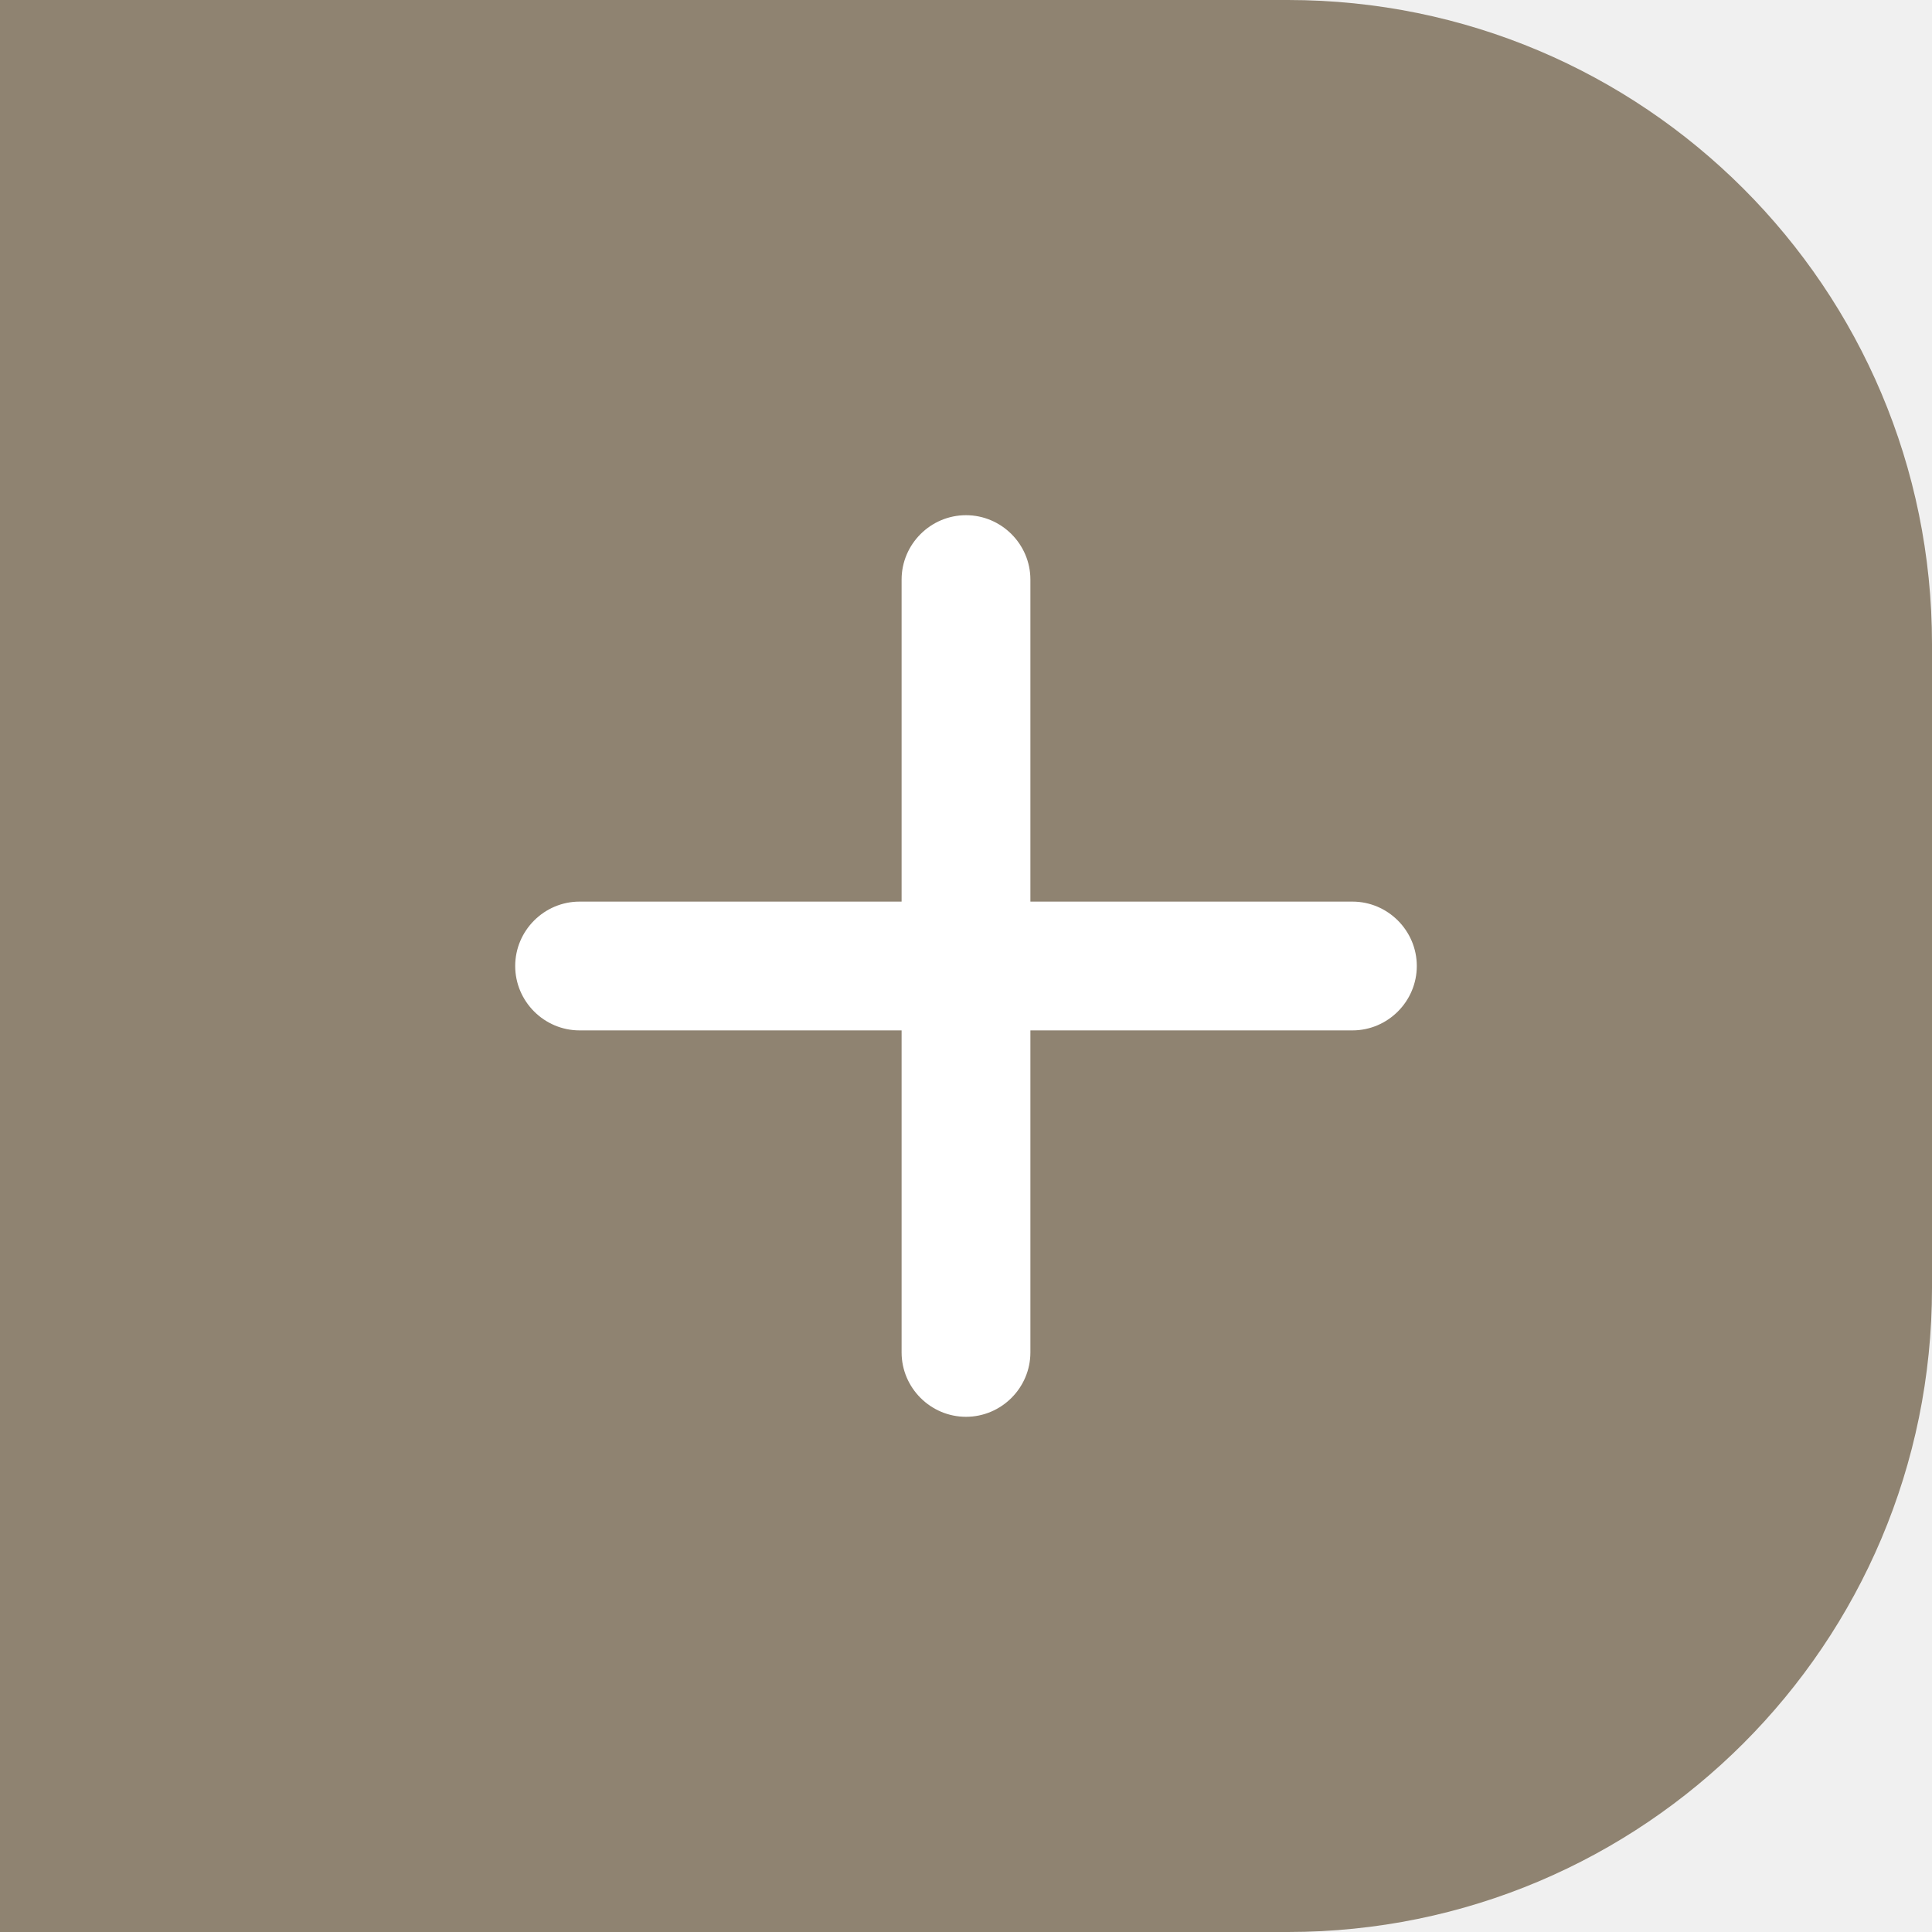
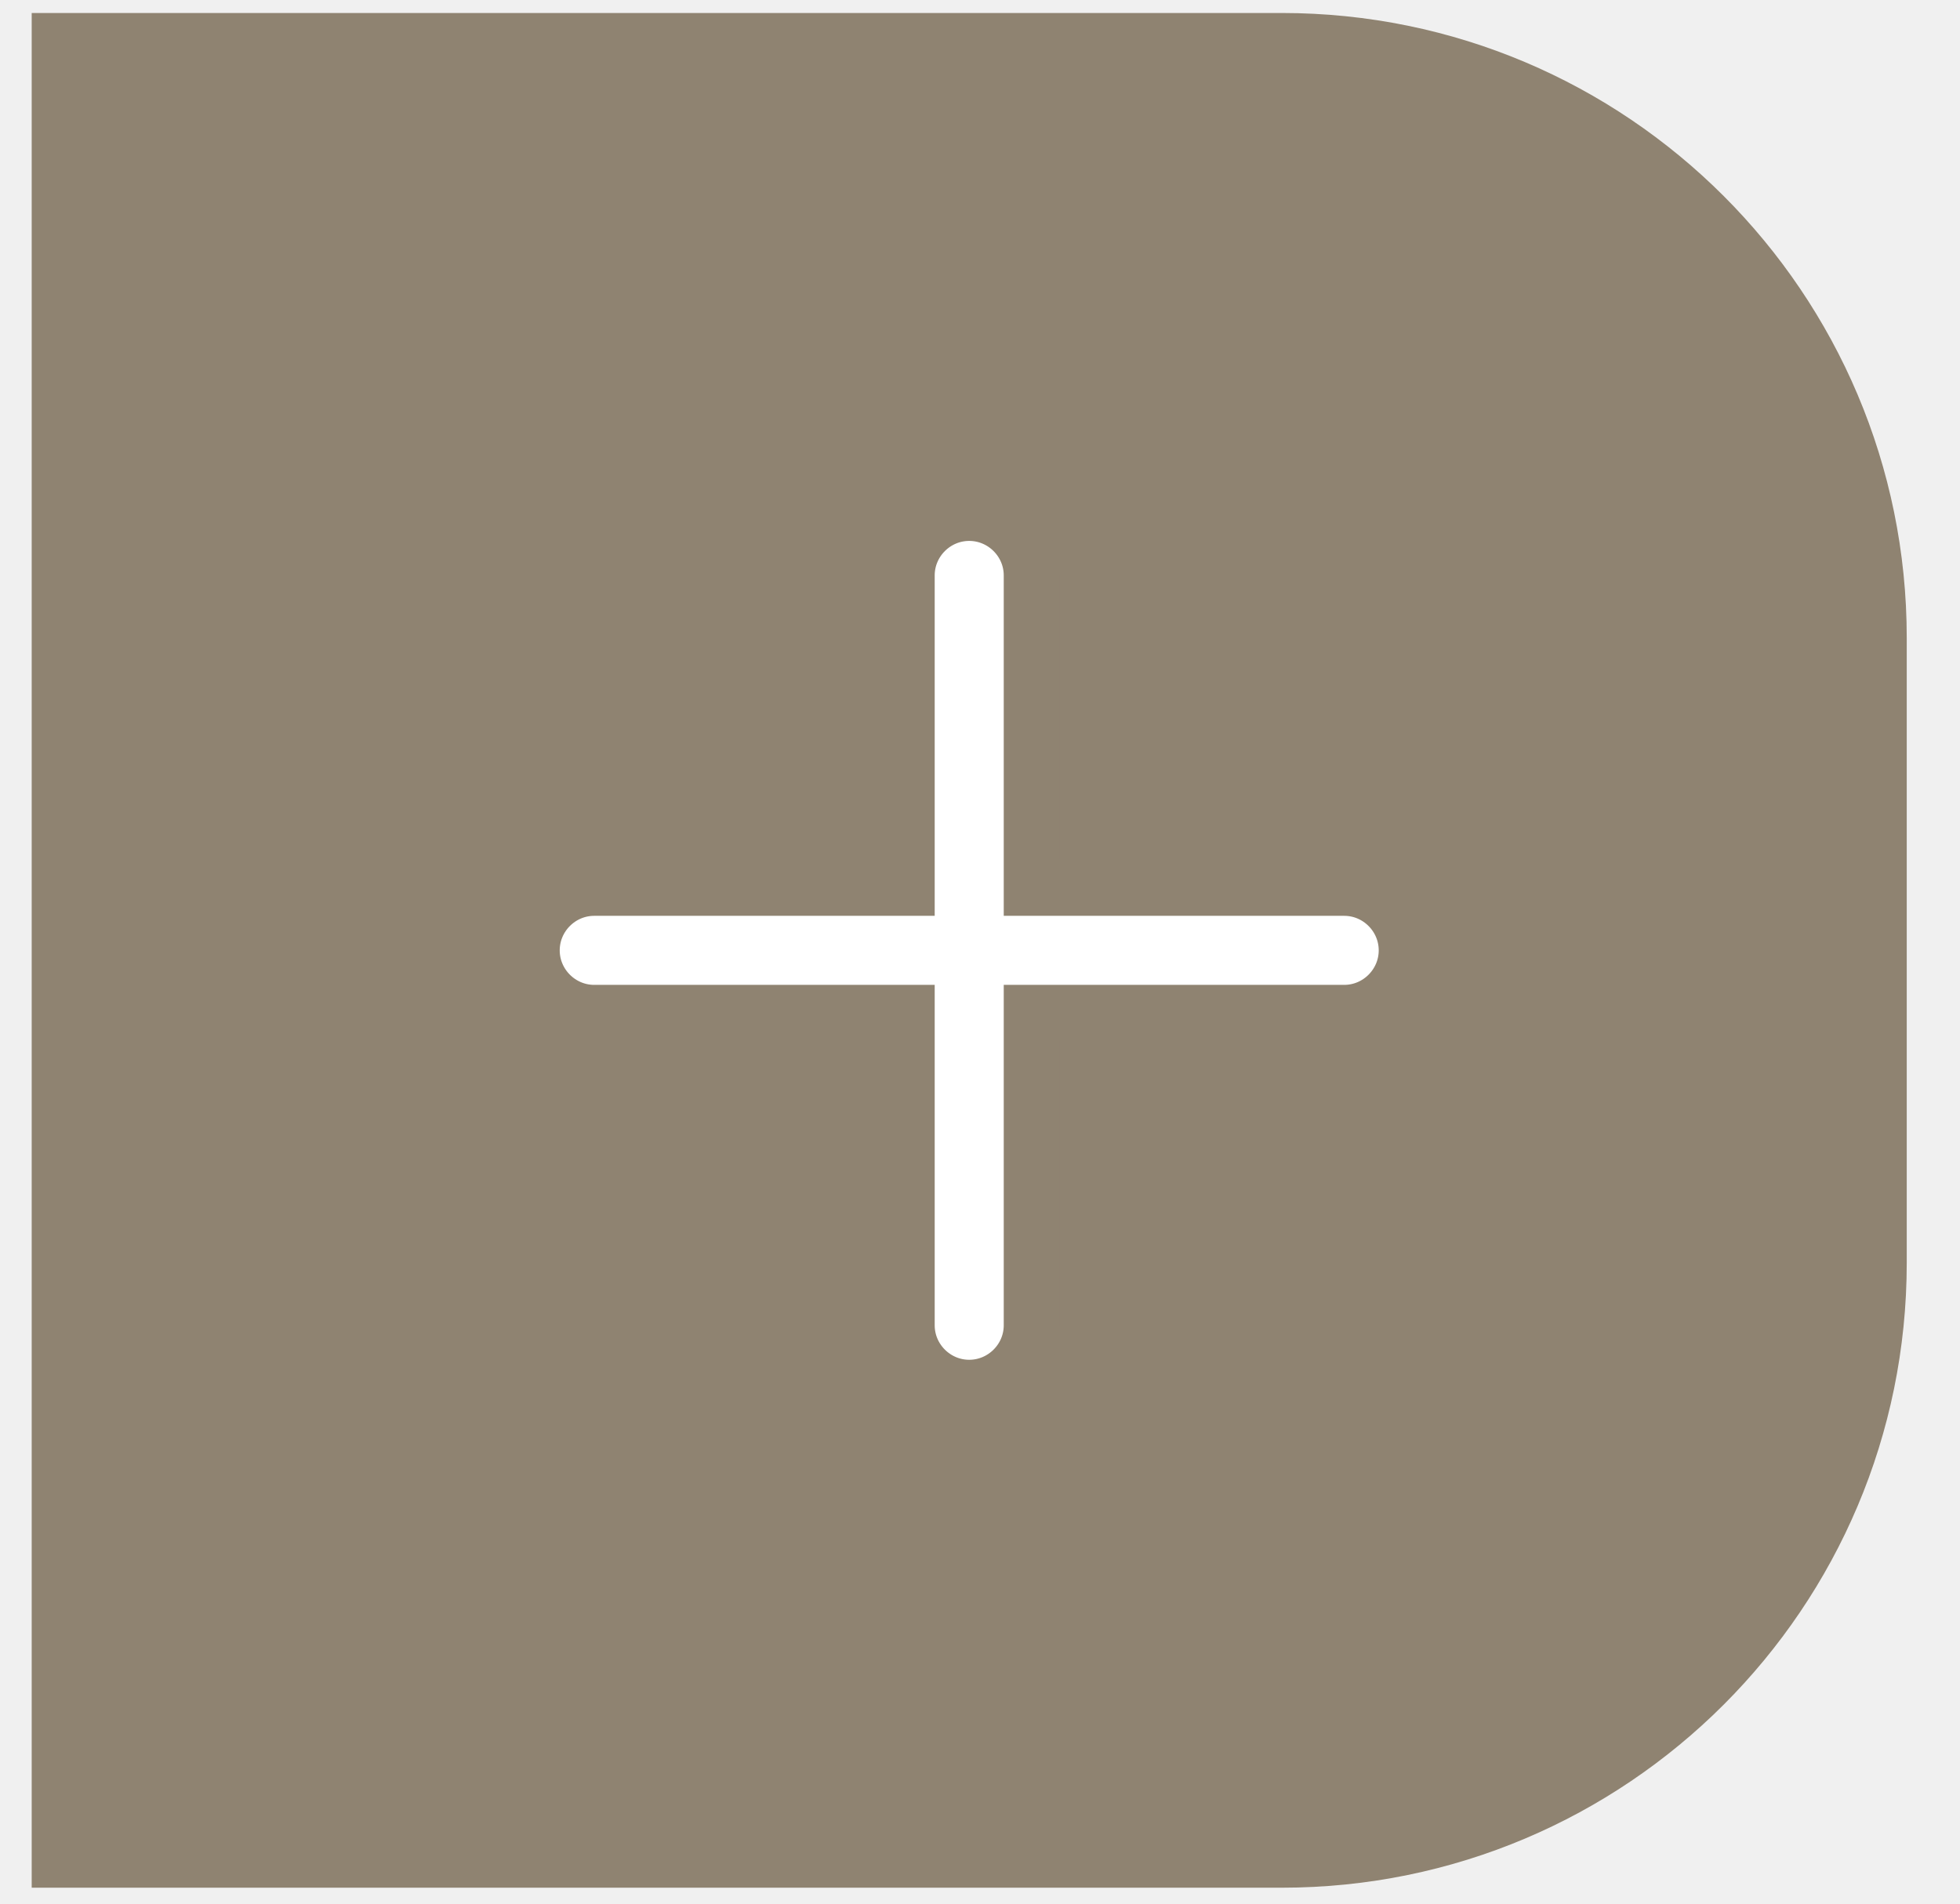
- <svg xmlns="http://www.w3.org/2000/svg" width="30" height="30" viewBox="0 0 30 30" fill="none">
-   <path d="M30 20C30 25.523 25.523 30 20 30L0 30L2.62268e-06 -2.62268e-06L20 -8.74228e-07C25.523 -3.91405e-07 30 4.477 30 10L30 20Z" fill="#8f8371" />
-   <path d="M9 14L14 14L14 9C14 8.45 14.45 8 15 8C15.55 8 16 8.45 16 9L16 14L21 14C21.55 14 22 14.45 22 15C22 15.55 21.55 16 21 16L16 16L16 21C16 21.55 15.55 22 15 22C14.45 22 14 21.55 14 21L14 16L9 16C8.45 16 8 15.55 8 15C8 14.45 8.45 14 9 14Z" fill="#ffffff" />
+ <svg xmlns="http://www.w3.org/2000/svg" width="35" height="34" viewBox="0 0 35 34" fill="none">
+   <path d="M34.049 22.554C34.049 28.718 29.052 33.715 22.888 33.715L0.566 33.715L0.566 0.232L22.888 0.232C29.052 0.232 34.049 5.229 34.049 11.393L34.049 22.554Z" fill="#8F8371" />
+   <path d="M10.611 15.857L16.191 15.857L16.191 10.277C16.191 9.663 16.694 9.161 17.307 9.161C17.921 9.161 18.424 9.663 18.424 10.277L18.424 15.857L24.004 15.857C24.618 15.857 25.12 16.36 25.12 16.974C25.12 17.587 24.618 18.09 24.004 18.09L18.424 18.09L18.424 23.67C18.424 24.284 17.921 24.786 17.307 24.786C16.694 24.786 16.191 24.284 16.191 23.67L16.191 18.09L10.611 18.09C9.997 18.09 9.495 17.587 9.495 16.974C9.495 16.36 9.997 15.857 10.611 15.857Z" fill="white" stroke="#8F8371" />
</svg>
